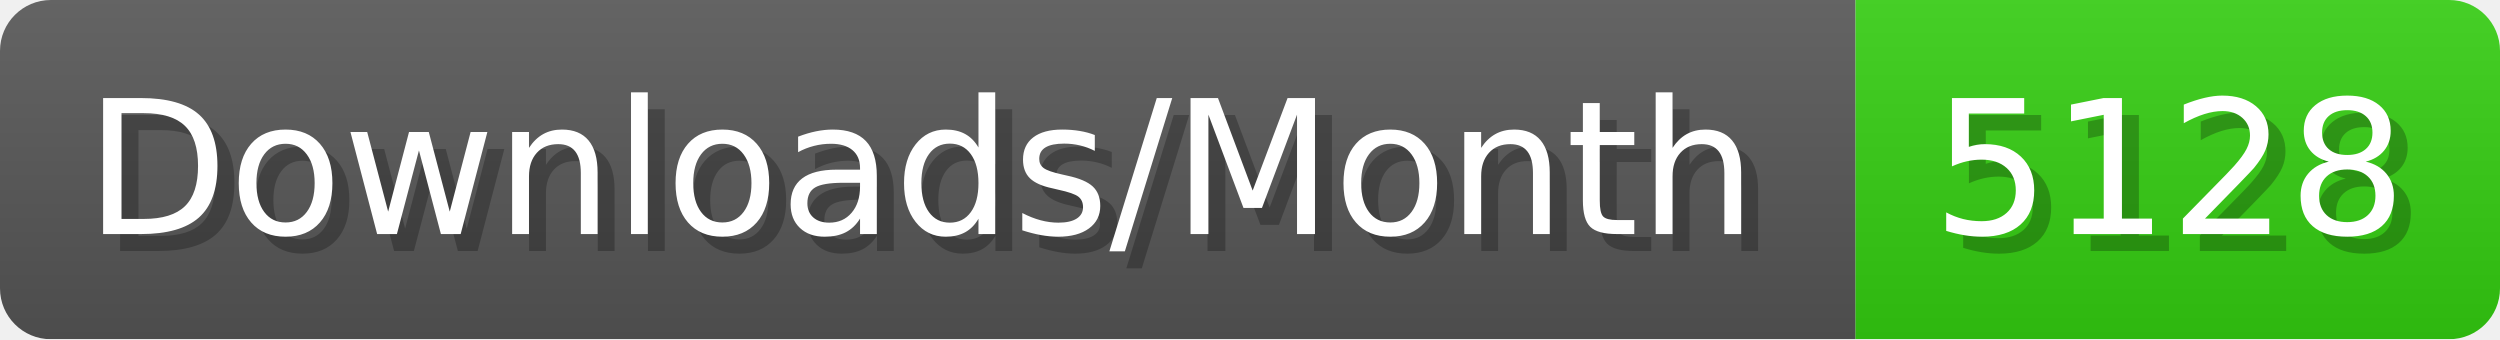
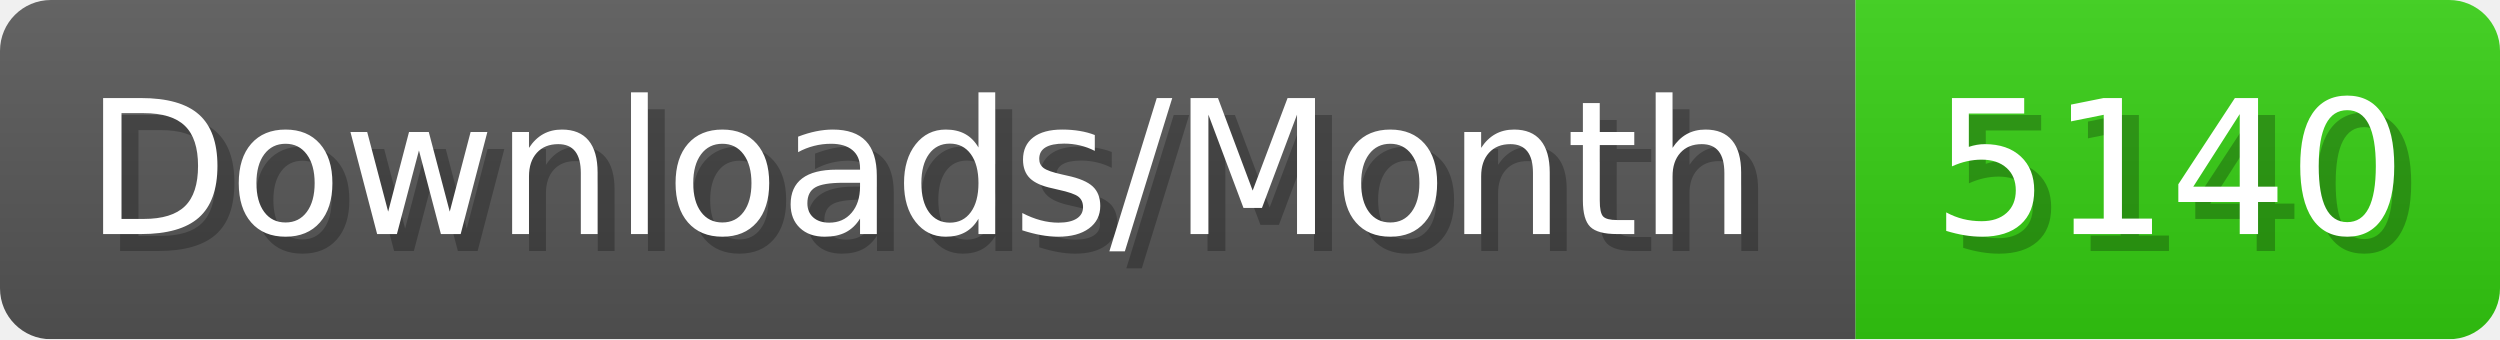
- <svg xmlns="http://www.w3.org/2000/svg" width="147.4" height="20" viewBox="0 0 1474 200" role="img" aria-label="Downloads/Month: 5128">
+ <svg xmlns="http://www.w3.org/2000/svg" width="147.4" height="20" viewBox="0 0 1474 200" role="img" aria-label="Downloads/Month: 5140">
  <linearGradient id="YlXUI" x2="0" y2="100%">
    <stop offset="0" stop-opacity=".1" stop-color="#EEE" />
    <stop offset="1" stop-opacity=".1" />
  </linearGradient>
  <mask id="JHhop">
    <rect width="1474" height="200" rx="30" fill="#FFF" />
  </mask>
  <g mask="url(#JHhop)">
    <rect width="1094" height="200" fill="#555" />
    <rect width="380" height="200" fill="#3C1" x="1094" />
    <rect width="1474" height="200" fill="url(#YlXUI)" />
  </g>
  <g aria-hidden="true" fill="#fff" text-anchor="start" font-family="Verdana,DejaVu Sans,sans-serif" font-size="110">
    <text x="60" y="148" textLength="994" fill="#000" opacity="0.25">Downloads/Month</text>
    <text x="50" y="138" textLength="994">Downloads/Month</text>
-     <text x="1149" y="148" textLength="280" fill="#000" opacity="0.25">5128</text>
-     <text x="1139" y="138" textLength="280">5128</text>
+     <text x="1149" y="148" textLength="280" fill="#000" opacity="0.25">5140</text>
+     <text x="1139" y="138" textLength="280">5140</text>
  </g>
</svg>
